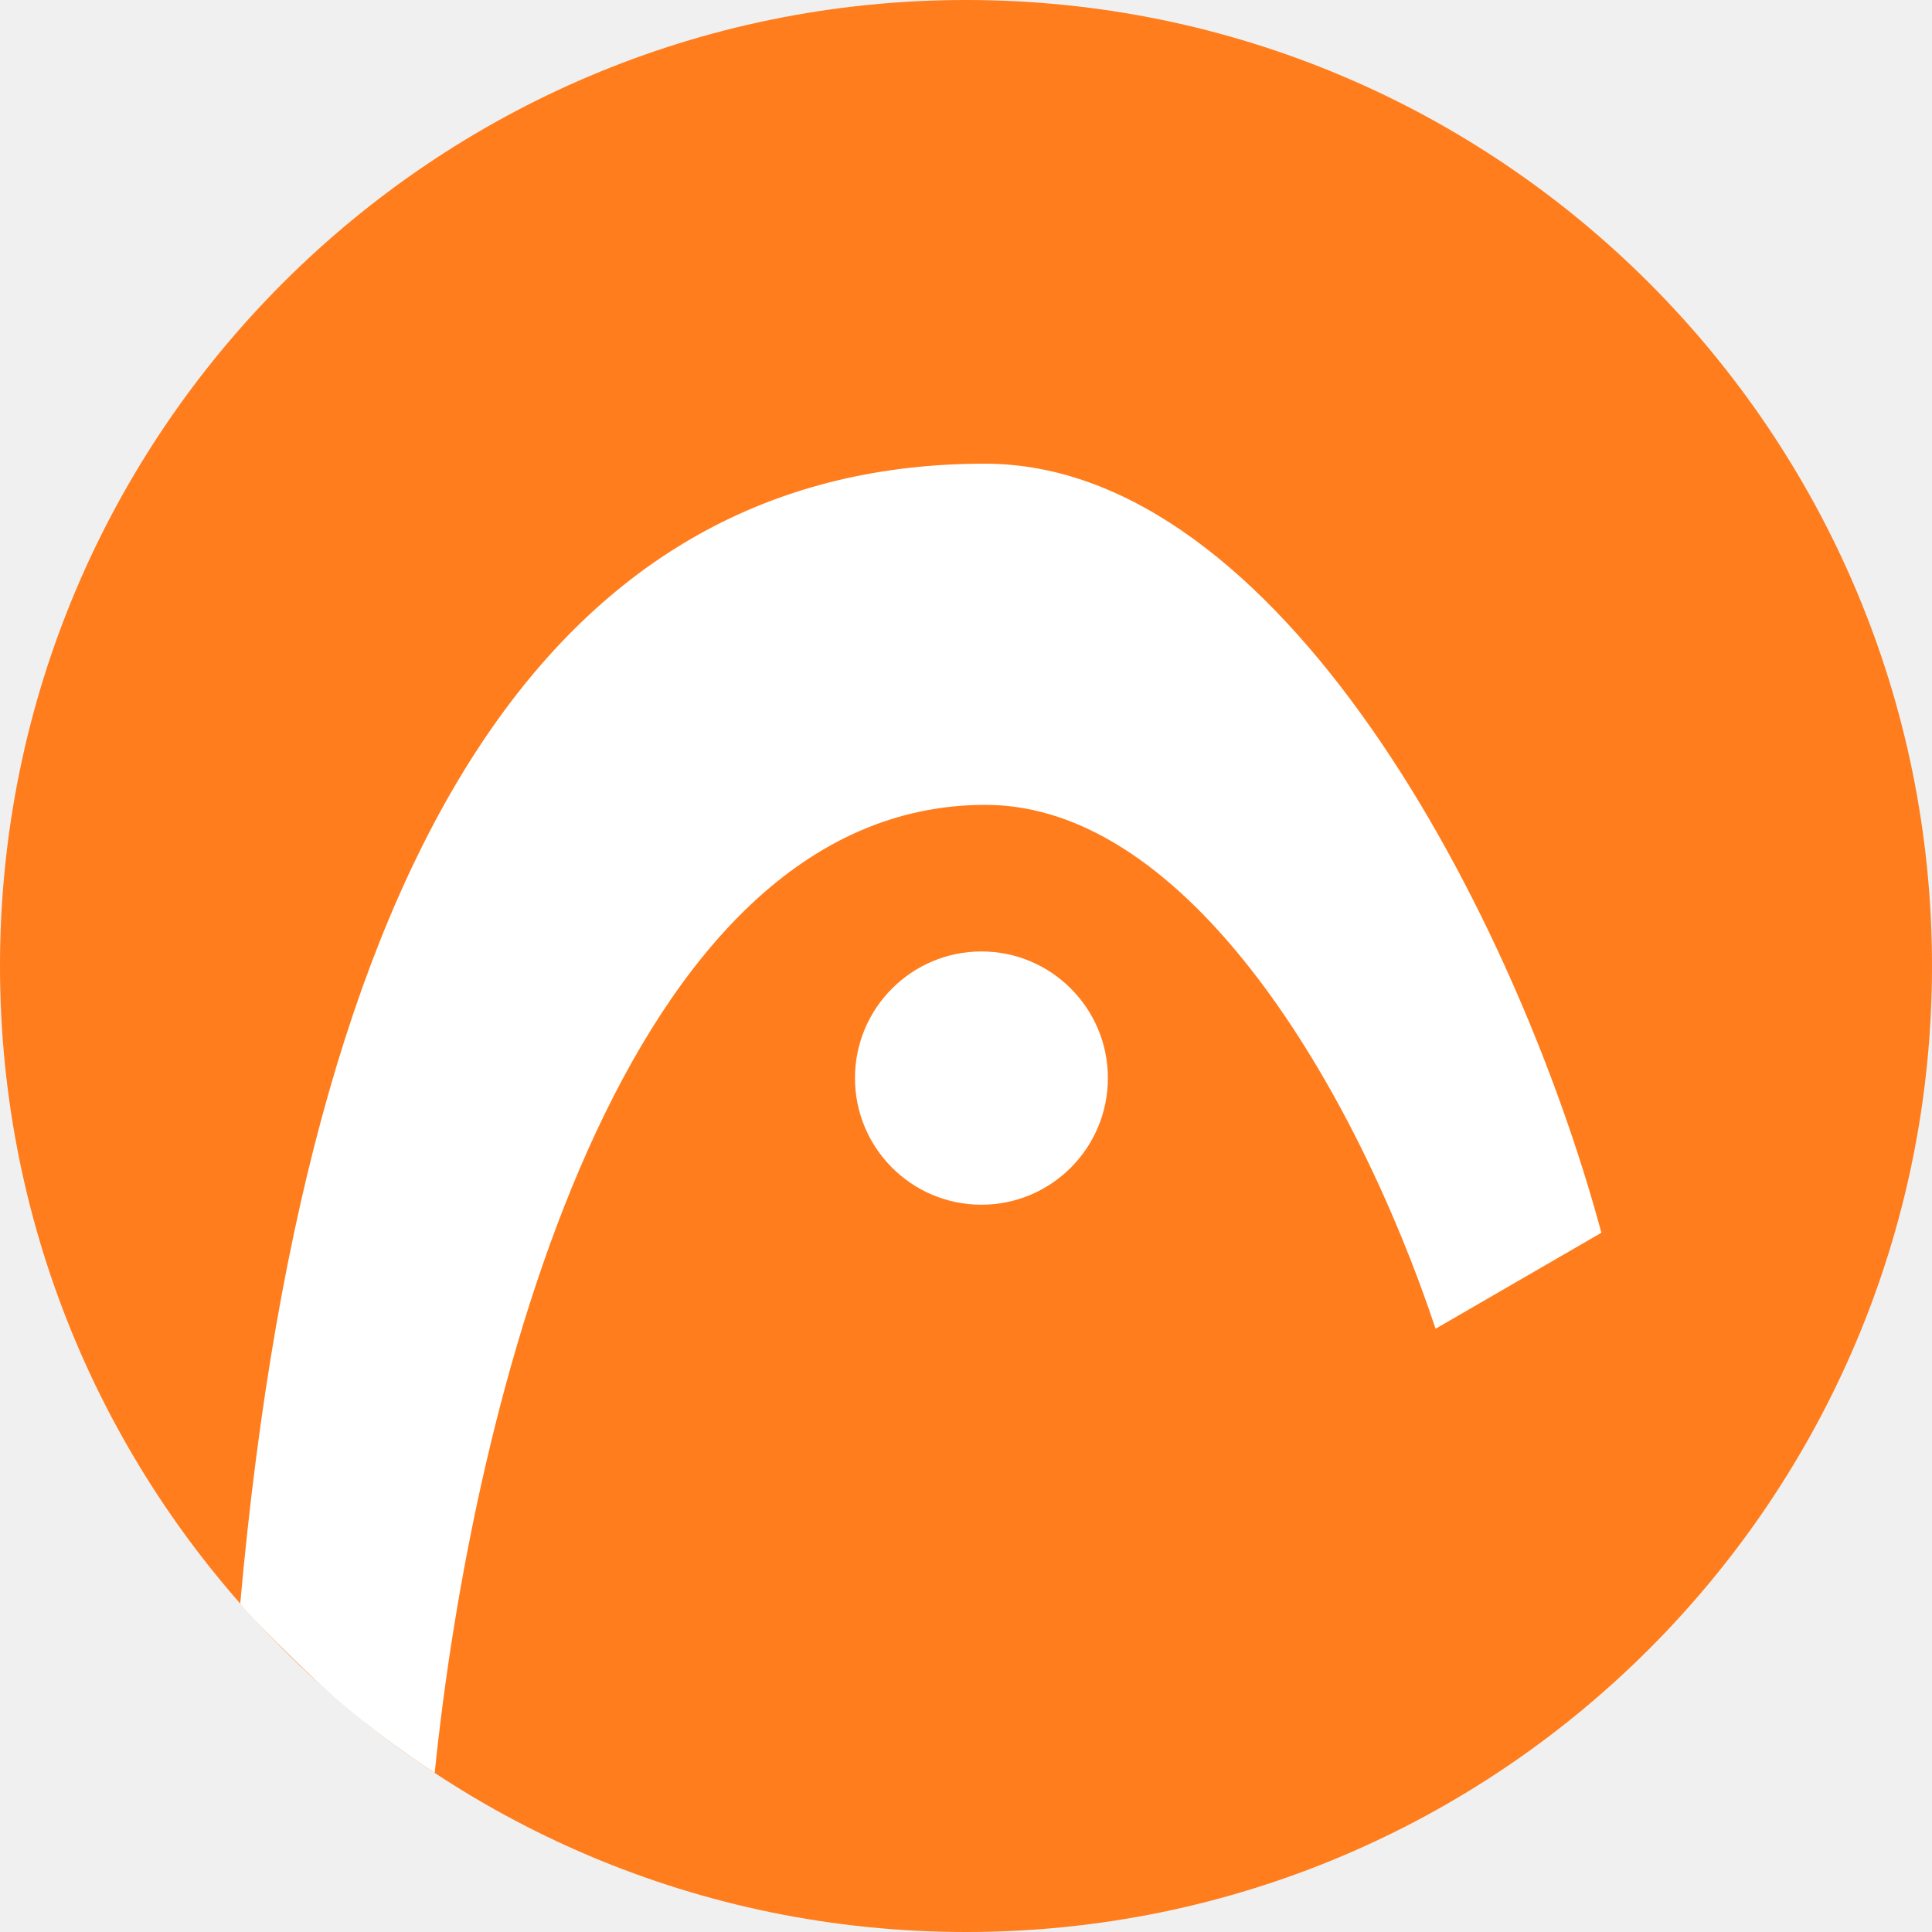
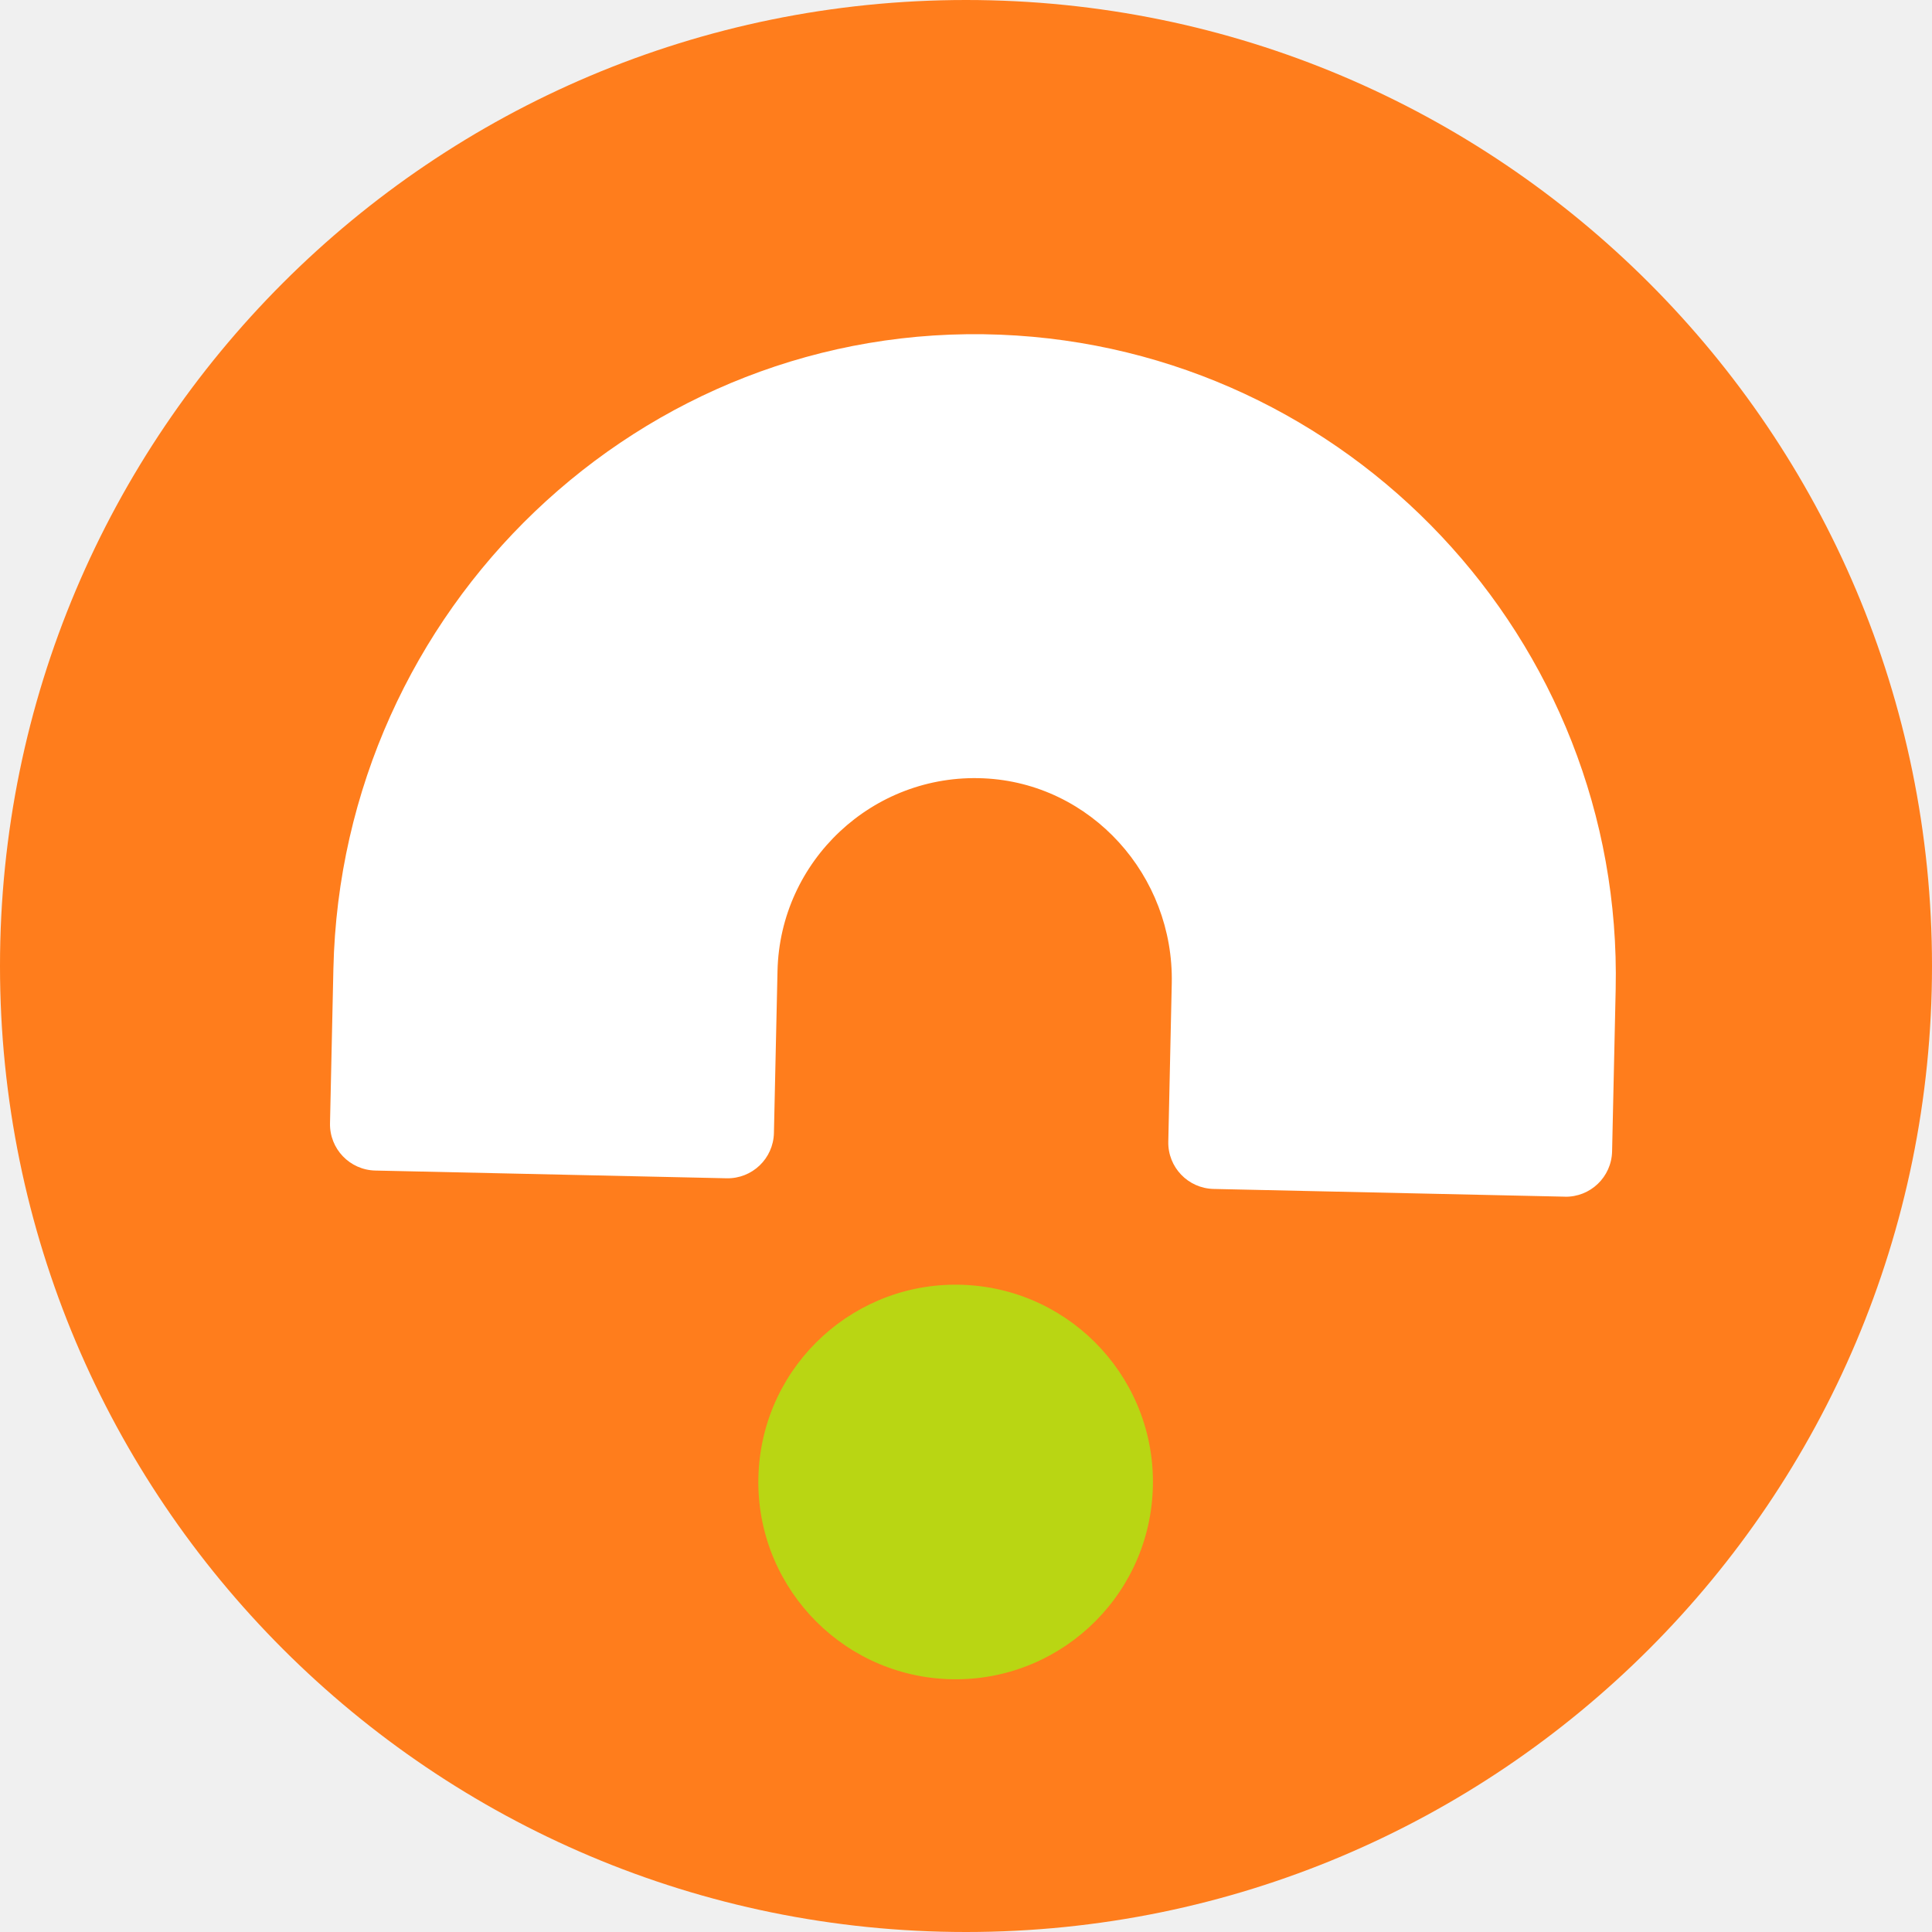
- <svg xmlns="http://www.w3.org/2000/svg" width="32" height="32" viewBox="0 0 32 32" fill="none">
-   <path d="M32 16C32 24.837 24.837 32 16 32C7.163 32 0 24.837 0 16C0 7.163 7.163 0 16 0C24.837 0 32 7.163 32 16Z" fill="#FF7D1C" />
-   <path d="M7.2 29.365C7.826 23.224 10.302 13.331 16.323 13.331C19.695 13.331 22.461 18.056 23.778 22.008L26.524 20.418C25.094 15.123 21.197 7.68 16.312 7.68C9.546 7.68 5.157 13.436 3.979 26.56C3.979 26.56 4.16 26.816 5.238 27.84C6.08 28.64 7.2 29.365 7.2 29.365Z" fill="white" />
-   <path d="M16.256 15.759C15.099 15.759 14.161 16.699 14.161 17.856C14.161 19.015 15.099 19.954 16.256 19.954C17.412 19.954 18.35 19.015 18.35 17.856C18.35 16.699 17.412 15.759 16.256 15.759Z" fill="white" />
+ <svg xmlns="http://www.w3.org/2000/svg" width="48" height="48" viewBox="0 0 48 48" fill="none">
+   <path d="M48 24C48 37.255 37.255 48 24 48C10.745 48 0 37.255 0 24C0 10.745 10.745 0 24 0C37.255 0 48 10.745 48 24Z" fill="#FF7D1C" />
+   <path d="M38.879 29.731L30.152 29.539C29.516 29.525 29.012 28.999 29.026 28.363L29.112 24.436C29.171 21.758 27.111 19.456 24.436 19.337C21.685 19.214 19.377 21.387 19.317 24.124L19.228 28.148C19.214 28.784 18.688 29.288 18.052 29.274L9.325 29.082C8.689 29.068 8.185 28.542 8.199 27.906L8.283 24.071C8.48 15.133 15.916 7.96 24.85 8.315C33.497 8.659 40.331 15.895 40.141 24.582L40.052 28.606C40.038 29.242 39.512 29.746 38.876 29.732L38.879 29.732L38.879 29.731Z" fill="white" />
+   <path d="M23.517 41.716C20.813 41.591 18.722 39.297 18.846 36.593C18.971 33.889 21.265 31.798 23.969 31.923C26.673 32.048 28.764 34.341 28.639 37.045C28.514 39.75 26.221 41.84 23.517 41.716Z" fill="#B9D613" />
</svg>
